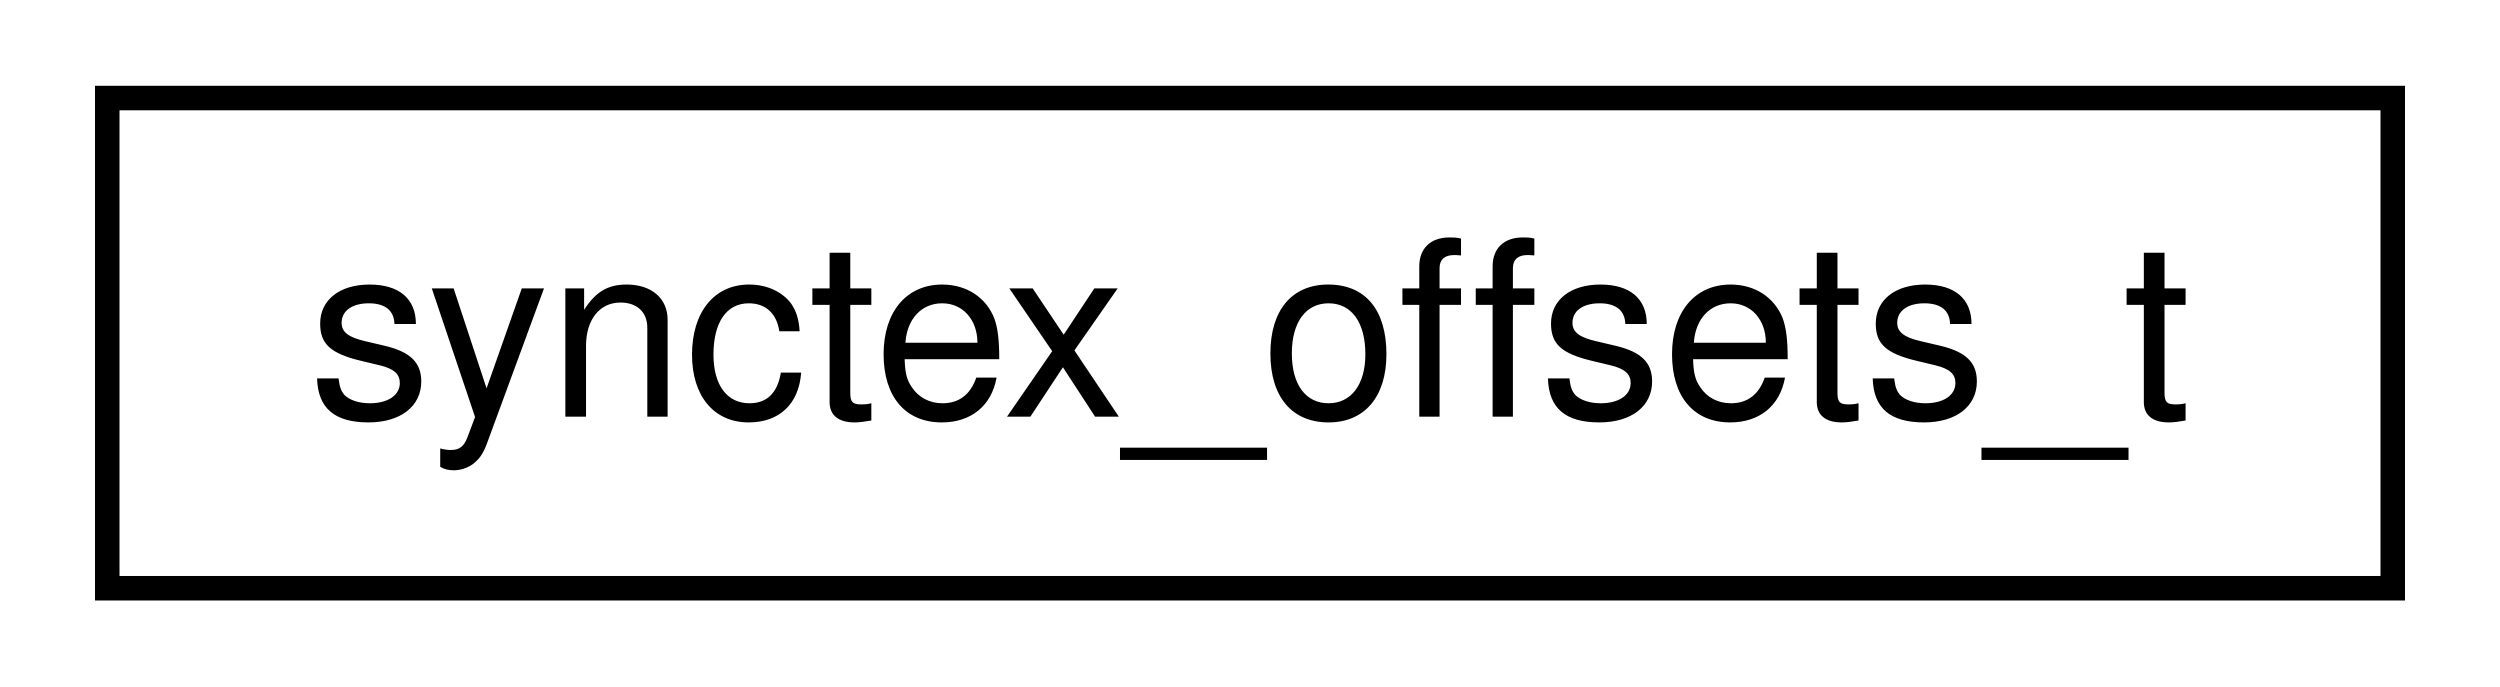
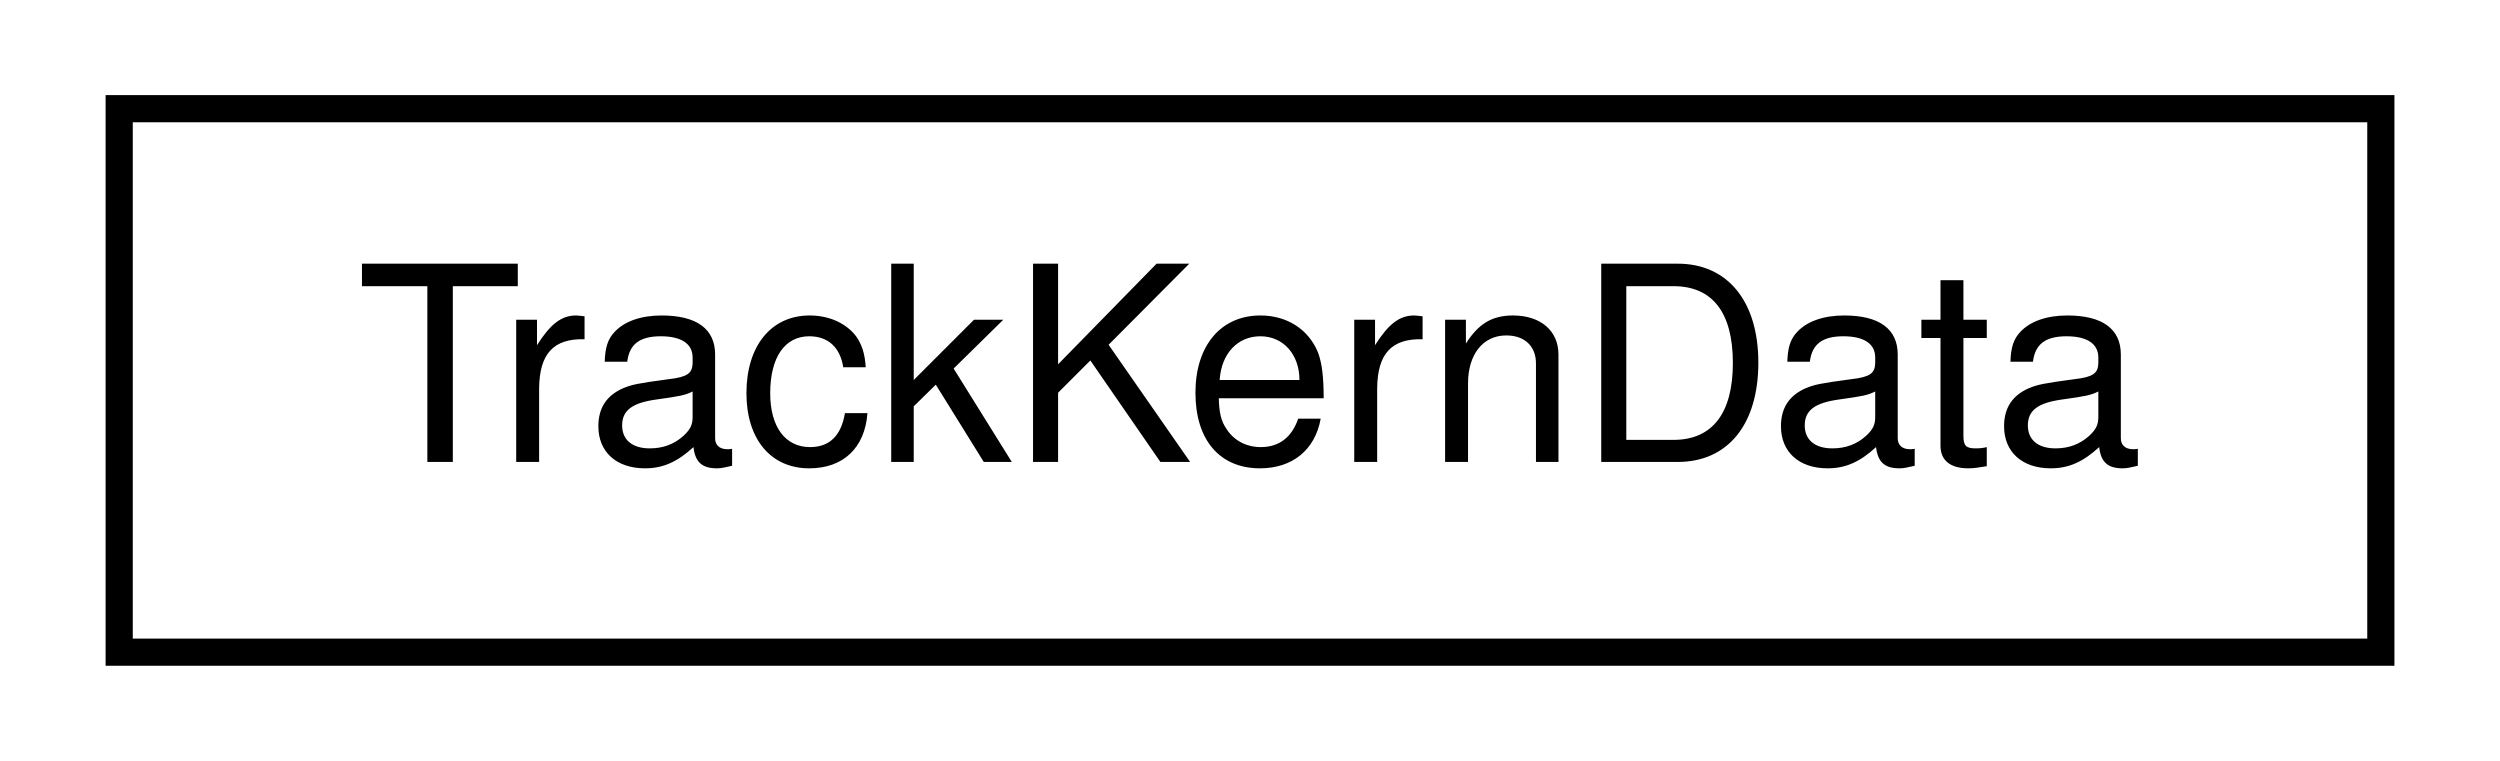
- <svg xmlns="http://www.w3.org/2000/svg" xmlns:xlink="http://www.w3.org/1999/xlink" width="102pt" height="28pt" viewBox="0.00 0.00 102.00 28.00">
+ <svg xmlns="http://www.w3.org/2000/svg" xmlns:xlink="http://www.w3.org/1999/xlink" width="92pt" height="28pt" viewBox="0.00 0.00 92.00 28.00">
  <g id="graph0" class="graph" transform="scale(1 1) rotate(0) translate(4 24)">
-     <polygon fill="white" stroke="white" points="-4,5 -4,-24 99,-24 99,5 -4,5" />
+     <polygon fill="white" stroke="white" points="-4,5 -4,-24 89,-24 89,5 -4,5" />
    <g id="node1" class="node">
      <g id="a_node1">
-         <a xlink:href="structsynctex__offsets__t.html" target="_top" xlink:title="synctex_offsets_t">
-           <polygon fill="white" stroke="black" points="0.376,-0 0.376,-20 93.624,-20 93.624,-0 0.376,-0" />
-           <text text-anchor="middle" x="47" y="-7" font-family="Helvetica,sans-Serif" font-size="10.00">synctex_offsets_t</text>
+         <a xlink:href="structTrackKernData.html" target="_top" xlink:title="TrackKernData">
+           <polygon fill="white" stroke="black" points="0.386,-0 0.386,-20 83.615,-20 83.615,-0 0.386,-0" />
+           <text text-anchor="middle" x="42" y="-7" font-family="Helvetica,sans-Serif" font-size="10.00">TrackKernData</text>
        </a>
      </g>
    </g>
  </g>
</svg>
